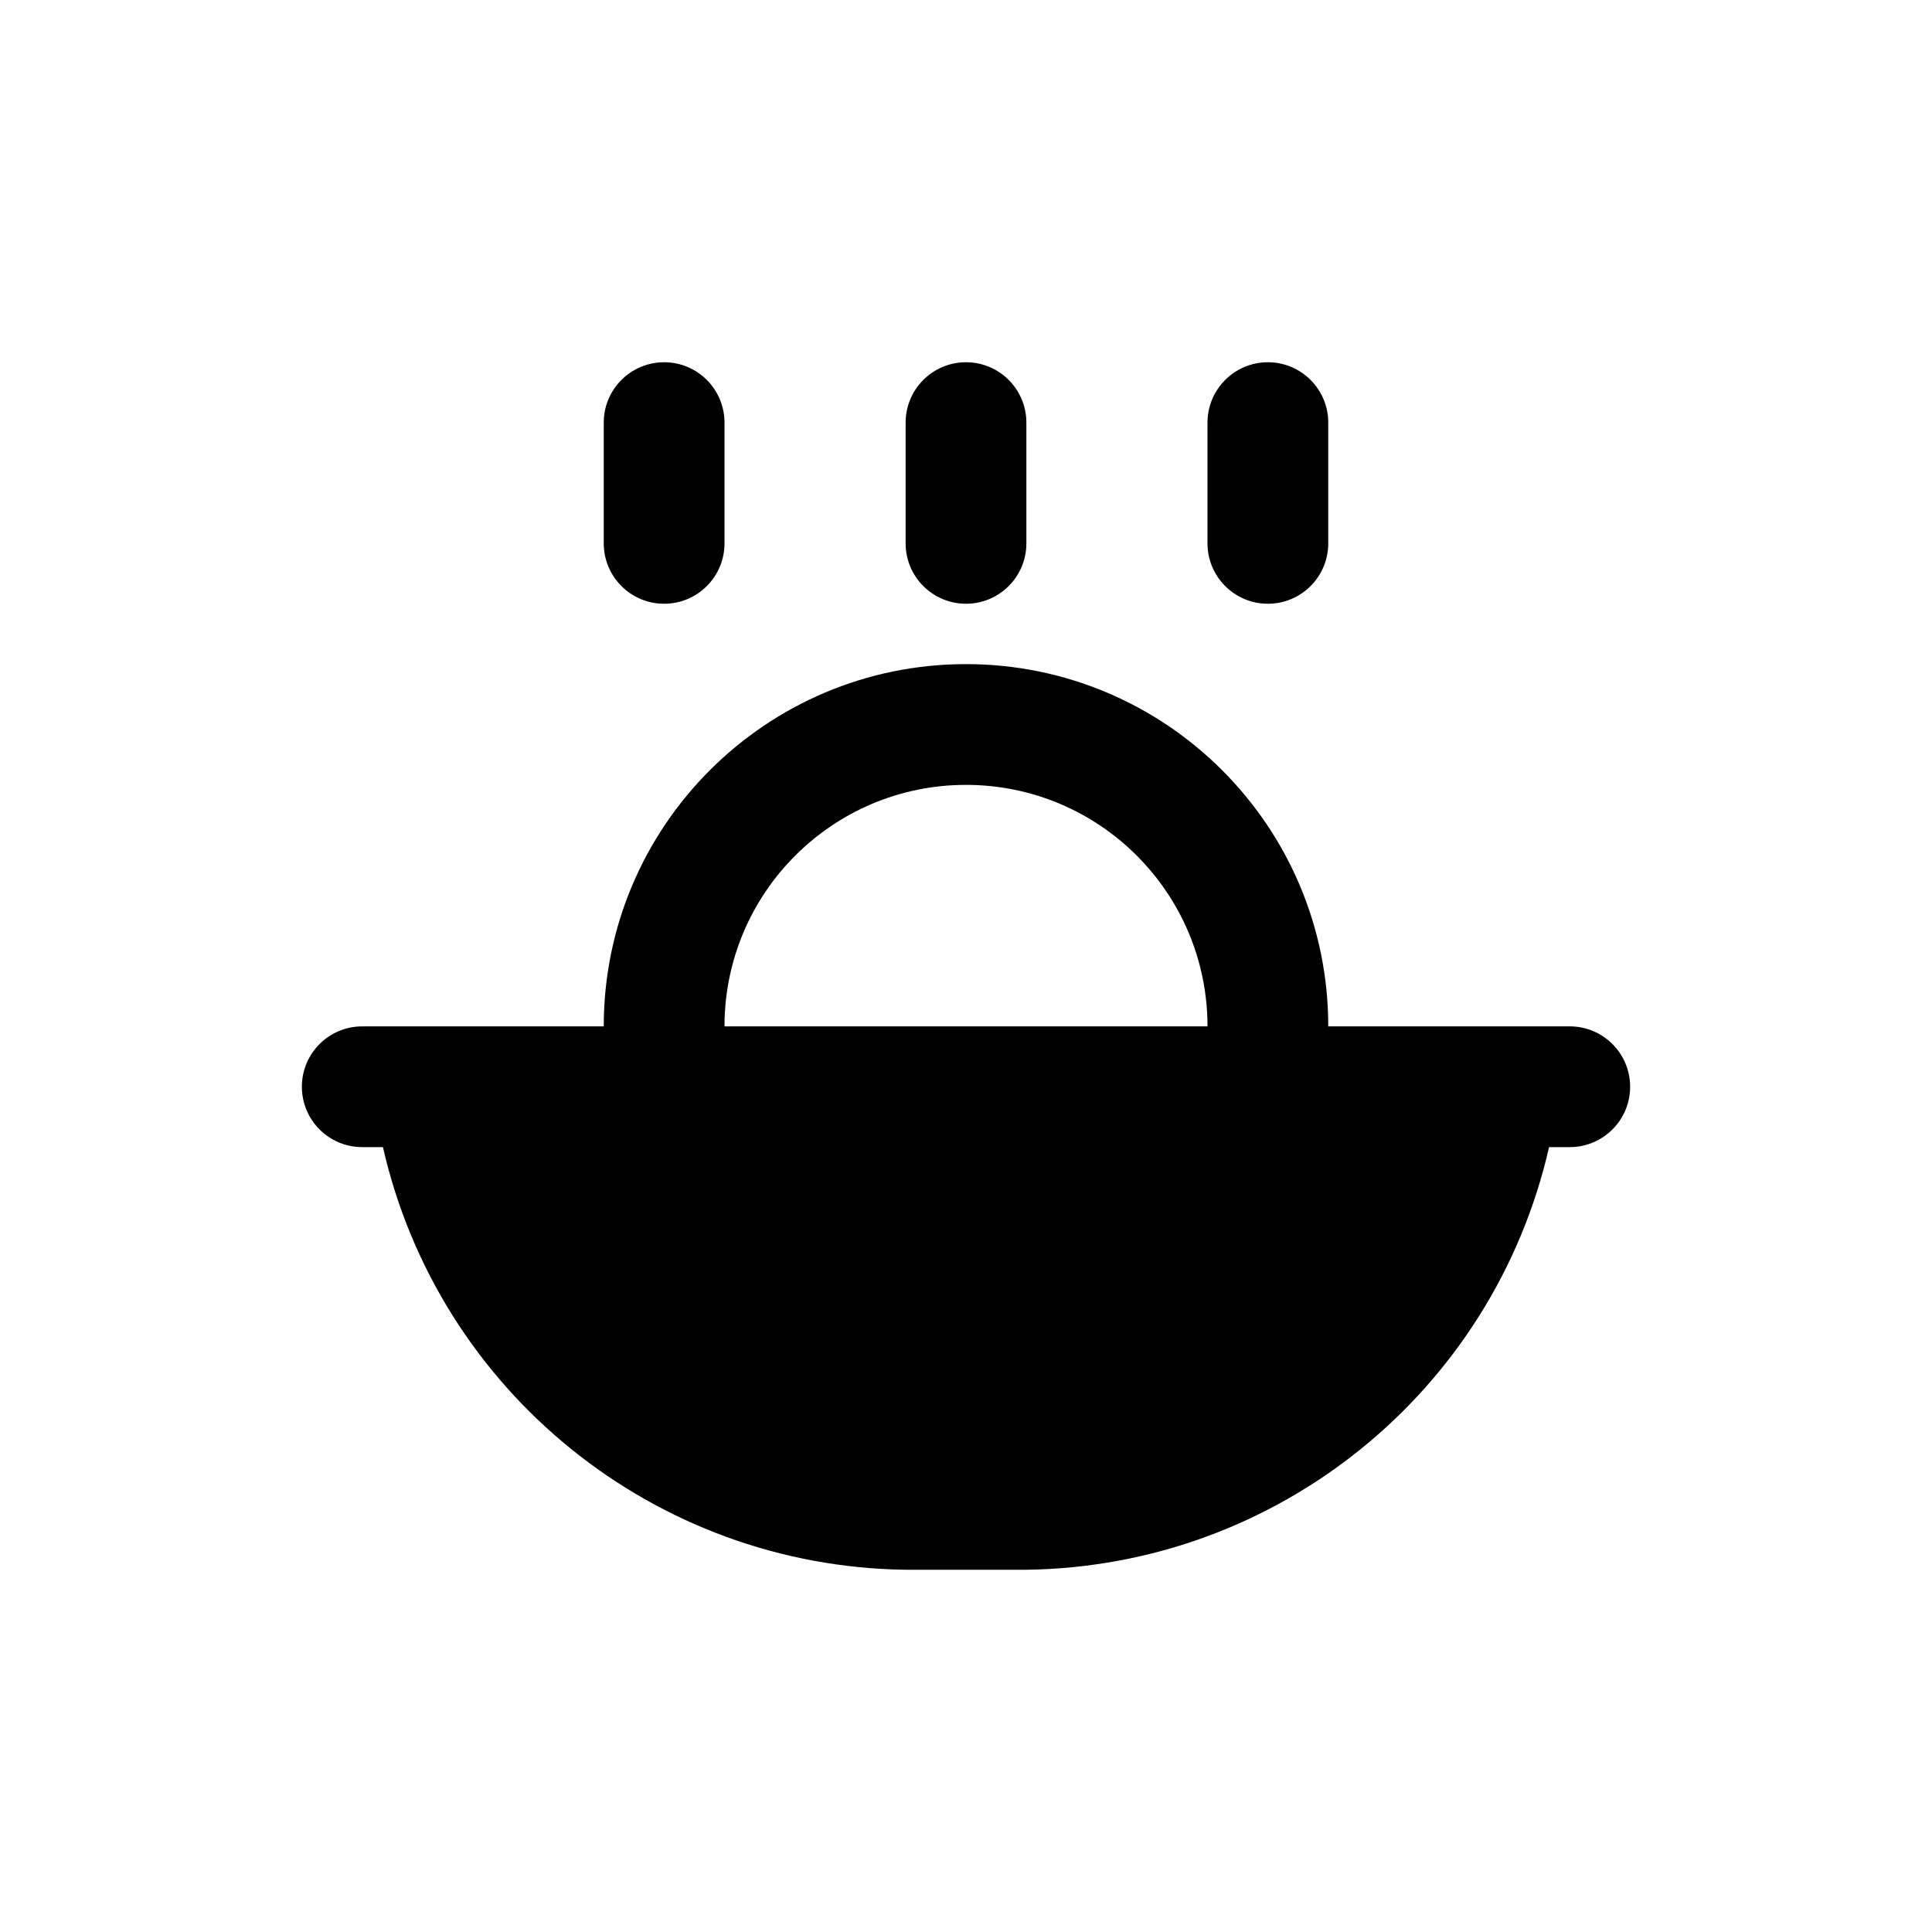
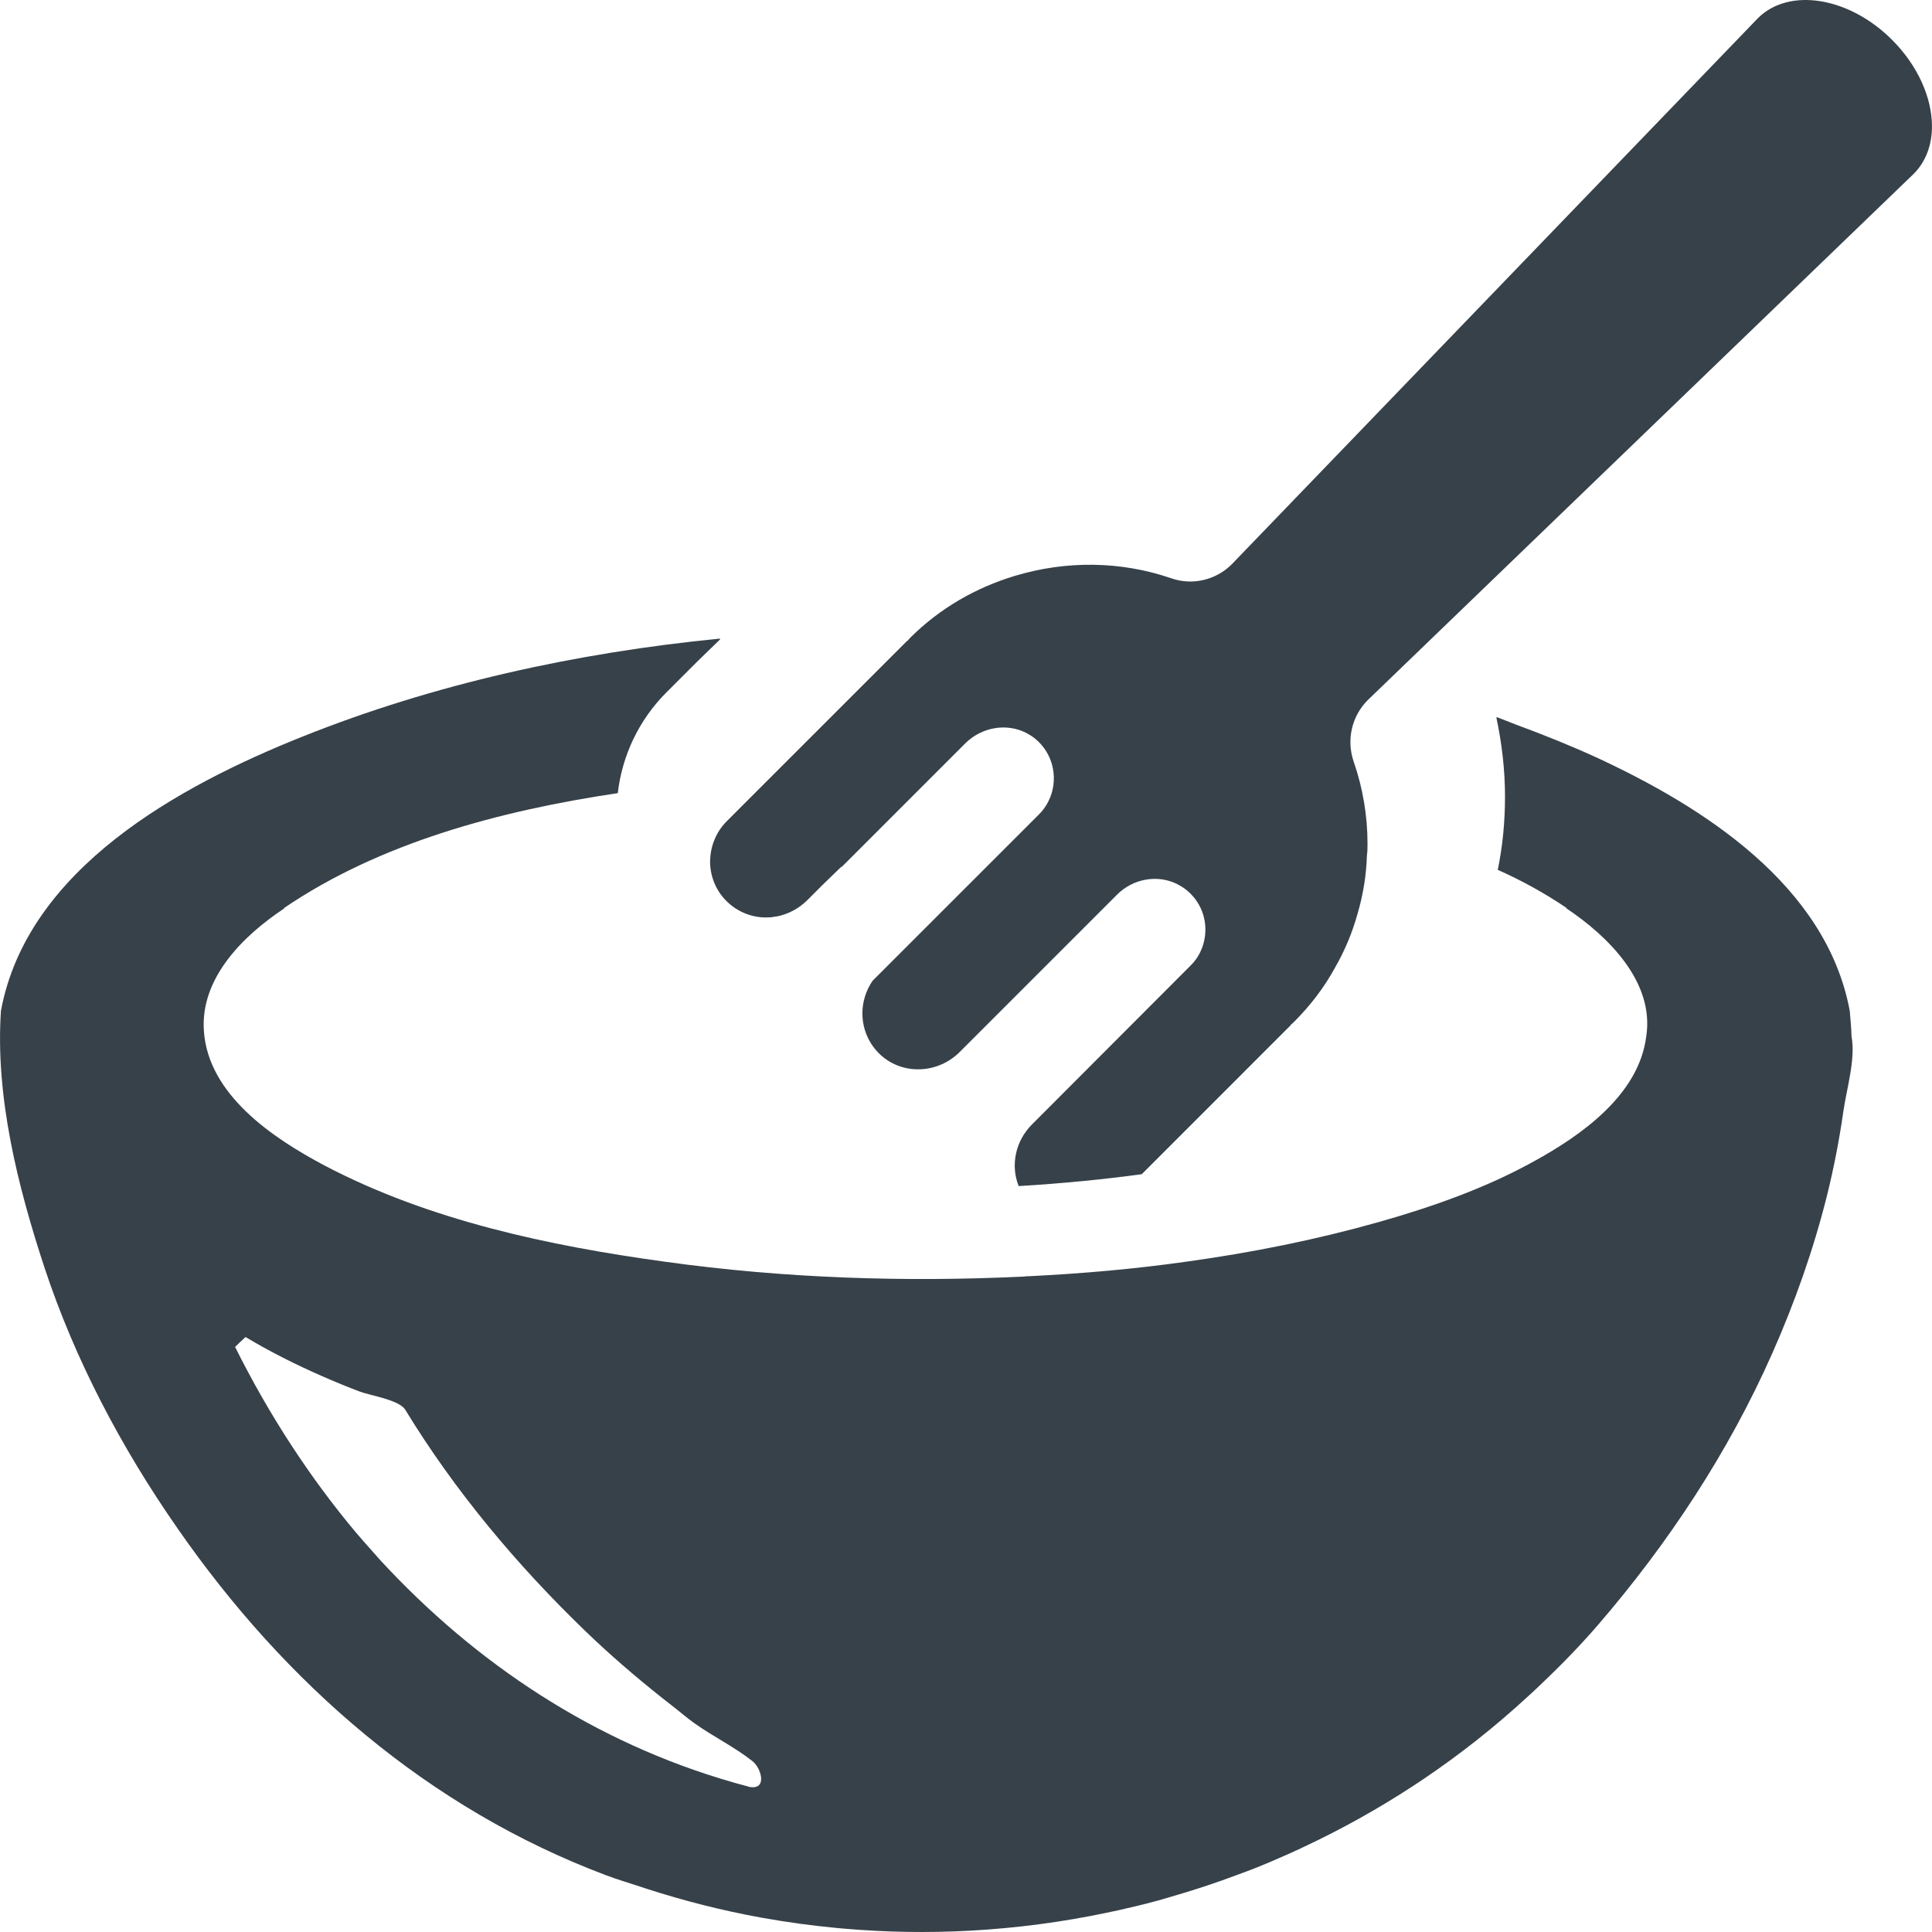
- <svg xmlns="http://www.w3.org/2000/svg" viewBox="0 0 24 24" fill="currentColor">
-   <path d="M8.25 4.5a.75.75 0 0 1 .75.75v1.5a.75.75 0 0 1-1.5 0v-1.5a.75.75 0 0 1 .75-.75ZM12 4.5a.75.75 0 0 1 .75.75v1.5a.75.75 0 0 1-1.5 0v-1.5a.75.75 0 0 1 .75-.75ZM15.75 4.5a.75.75 0 0 1 .75.75v1.5a.75.75 0 0 1-1.5 0v-1.5a.75.75 0 0 1 .75-.75Z" />
-   <path fill-rule="evenodd" d="M12 8.25a4.5 4.5 0 0 0-4.5 4.5H4.5a.75.75 0 0 0 0 1.5h.257a6.75 6.75 0 0 0 6.493 5.25h1.5a6.75 6.75 0 0 0 6.493-5.25H19.5a.75.75 0 0 0 0-1.5h-3a4.5 4.5 0 0 0-4.5-4.5Zm-3 4.5a3 3 0 1 1 6 0H9Z" clip-rule="evenodd" />
+ <svg xmlns="http://www.w3.org/2000/svg" version="1.1" id="_x31_0" x="0px" y="0px" viewBox="0 0 512 512" style="enable-background:new 0 0 512 512;" xml:space="preserve">
+   <style type="text/css">
+ 	.st0{fill:#374149;}
+ </style>
+   <g>
+     <path class="st0" d="M490.661,274.527c-0.012-2.192-0.305-4.388-0.458-6.654c-6.213-33.295-38.817-54.083-67.428-67.275   c-6.854-3.122-13.828-5.916-20.874-8.51c-1.731-0.672-3.505-1.395-5.205-2.032c0.008,0.031,0.008,0.062,0.016,0.094   c-0.059-0.019-0.118-0.042-0.172-0.062c1.458,6.826,2.302,13.883,2.302,21.018c0,6.6-0.614,13.118-1.919,19.409   c6.366,2.837,12.504,6.213,18.256,10.124l-0.074,0.078c10.89,7.287,23.394,19.408,21.171,33.905   c-1.918,15.498-17.182,26.235-29.763,33.14c-12.887,7.135-27.079,12.121-41.193,16.11c-16.572,4.678-33.448,8.054-50.555,10.433   c-13.962,1.993-28.075,3.22-42.19,3.912c-0.382,0-0.766,0-1.153,0.078c-31.682,1.532-63.668,0.458-95.12-3.915   c-30.759-4.216-62.672-10.968-90.365-25.543c-13.578-7.21-30.838-18.717-31.912-35.746c-0.922-14.04,10.586-25.238,21.327-32.374   l-0.078-0.078c25.391-17.259,57.073-25.774,88.446-30.451c1.152-9.975,5.599-19.408,12.89-26.696c0,0,3.22-3.223,7.995-7.998   l6.286-6.111c-0.066,0.008-0.133,0.019-0.199,0.027c0.063-0.062,0.122-0.121,0.184-0.187   c-38.278,3.758-75.868,12.042-110.77,26.004C47.504,208.268,7.23,230.209,0.251,267.873c-1.535,22.706,4.45,46.488,11.508,67.963   c8.131,24.625,20.479,47.945,35.284,69.194c28.537,41.119,66.51,74.258,113.689,91.978c3.021,1.138,6.096,2.032,9.143,3.04   c0.524,0.172,1.044,0.352,1.567,0.52c9.976,3.22,20.061,5.764,30.225,7.612c0.14,0.027,0.281,0.046,0.418,0.07   c6.631,1.195,13.278,2.086,19.944,2.712c0.512,0.046,1.028,0.094,1.54,0.136c11.128,0.97,22.257,1.157,33.334,0.563   c0.176-0.008,0.348-0.023,0.524-0.031c12.066-0.672,24.023-2.255,35.808-4.724c1.07-0.223,2.138-0.446,3.204-0.68   c3.509-0.79,6.994-1.622,10.464-2.567c0.93-0.25,1.845-0.543,2.77-0.809c6.338-1.802,12.586-3.869,18.753-6.194   c1.258-0.473,2.524-0.918,3.774-1.414c3.11-1.231,6.186-2.544,9.249-3.912c1.36-0.606,2.708-1.242,4.056-1.875   c10.007-4.689,19.69-10.082,28.998-16.17c0.891-0.586,1.782-1.172,2.665-1.766c9.777-6.588,19.08-13.942,27.857-22.046   c0.316-0.289,0.637-0.57,0.95-0.863c6.076-5.674,11.984-11.57,17.49-17.959c18.642-21.632,34.597-45.796,46.182-71.953   c5.982-13.5,10.89-27.387,14.497-41.732c1.841-7.439,3.302-14.958,4.373-22.476c0.844-5.896,3.286-13.852,2.153-19.83   C490.712,274.755,490.668,273.949,490.661,274.527z M98.556,410.954c-1.477-1.649-2.946-3.31-4.38-5.002   c-12.122-14.497-22.839-30.893-31.874-49c2.266-2.211-0.062,0.058,2.77-2.626c6.522,3.911,13.27,7.287,20.253,10.354   c3.298,1.458,6.674,2.837,10.124,4.142c2.684,0.996,10.202,2.149,11.89,4.681c13.196,21.632,29.533,41.115,47.714,58.683   c6.439,6.221,13.234,12.062,20.253,17.65c0.996,0.798,1.997,1.586,2.993,2.349c1.88,1.45,3.666,3.009,5.596,4.396   c4.911,3.528,10.742,6.365,15.497,10.124c2.454,1.918,4.142,8.058-1.227,6.752l-0.078-0.078c-0.074,0-0.227-0.074-0.305-0.074   c-0.078,0-0.231-0.078-0.383-0.078c-0.078-0.078-0.156-0.078-0.23-0.078c-0.153-0.074-0.309-0.074-0.539-0.153   c-0.383-0.078-0.766-0.23-1.149-0.305c-0.383-0.078-0.692-0.23-1.074-0.309c-36.794-10.511-68.397-31.538-93.702-58.999   C99.978,412.587,99.275,411.767,98.556,410.954z" />
+     <path class="st0" d="M501.403,10.545C490.052-0.81,474.171-3.417,465.888,4.793L326.425,149.547   c-4.22,4.216-10.507,5.674-16.107,3.681c-13.332-4.576-27.786-4.689-41.235-0.653c-0.082,0.023-0.168,0.047-0.25,0.07   c-10.14,3.087-19.717,8.471-27.708,16.462c-0.23,0.23-0.383,0.457-0.614,0.691c-0.152,0.074-0.23,0.153-0.383,0.305l-42.654,42.65   l-4.908,4.912c-3.067,3.067-4.525,7.287-4.373,11.351c0.231,4.45,2.376,8.745,6.518,11.586c2.38,1.61,5.142,2.454,7.827,2.532   c0.996,0,1.997,0,2.915-0.234c0.23,0,0.461-0.074,0.613-0.074c2.915-0.613,5.678-2.07,7.902-4.294l3.911-3.915l5.064-4.907h0.078   v0.074l3.146-3.142l15.571-15.575l14.114-14.114c4.314-4.247,10.804-5.377,16.006-2.778c0.16,0.082,0.312,0.176,0.469,0.262   c0.641,0.352,1.27,0.739,1.86,1.212c5.216,4.146,6.443,11.277,3.606,16.802c-0.254,0.508-0.559,0.993-0.875,1.47   c-0.137,0.199-0.278,0.39-0.418,0.574c-0.351,0.461-0.715,0.918-1.16,1.329l-11.125,11.124L249.33,241.83l-18.103,18.103   c-1.762,2.606-2.685,5.599-2.685,8.593c0,4.064,1.61,8.127,4.912,11.121c5.982,5.369,15.189,4.834,20.862-0.844l34.674-34.671   l7.058-7.061c4.247-4.248,10.73-5.377,15.93-2.774c0.16,0.078,0.309,0.172,0.465,0.258c0.641,0.352,1.27,0.738,1.86,1.215   c3.99,3.146,5.678,7.975,4.99,12.578c-0.387,2.762-1.688,5.526-3.838,7.596l-41.962,42.037c-4.373,4.373-5.752,10.816-3.529,16.342   c11.586-0.692,22.48-1.766,32.605-3.146l39.352-39.353c0.078-0.078,0.153-0.23,0.305-0.382c0.23-0.157,0.461-0.387,0.692-0.618   c4.372-4.369,8.053-9.202,10.894-14.418c2.606-4.529,4.603-9.358,5.982-14.345c1.458-4.99,2.302-10.202,2.454-15.345   c0.156-1.074,0.156-2.071,0.156-3.146c0-7.362-1.227-14.727-3.685-21.784c-1.918-5.678-0.535-11.969,3.759-16.263L507.158,46.06   c3.22-3.219,4.834-7.67,4.834-12.578C511.992,25.964,508.307,17.45,501.403,10.545z" />
+   </g>
</svg>
